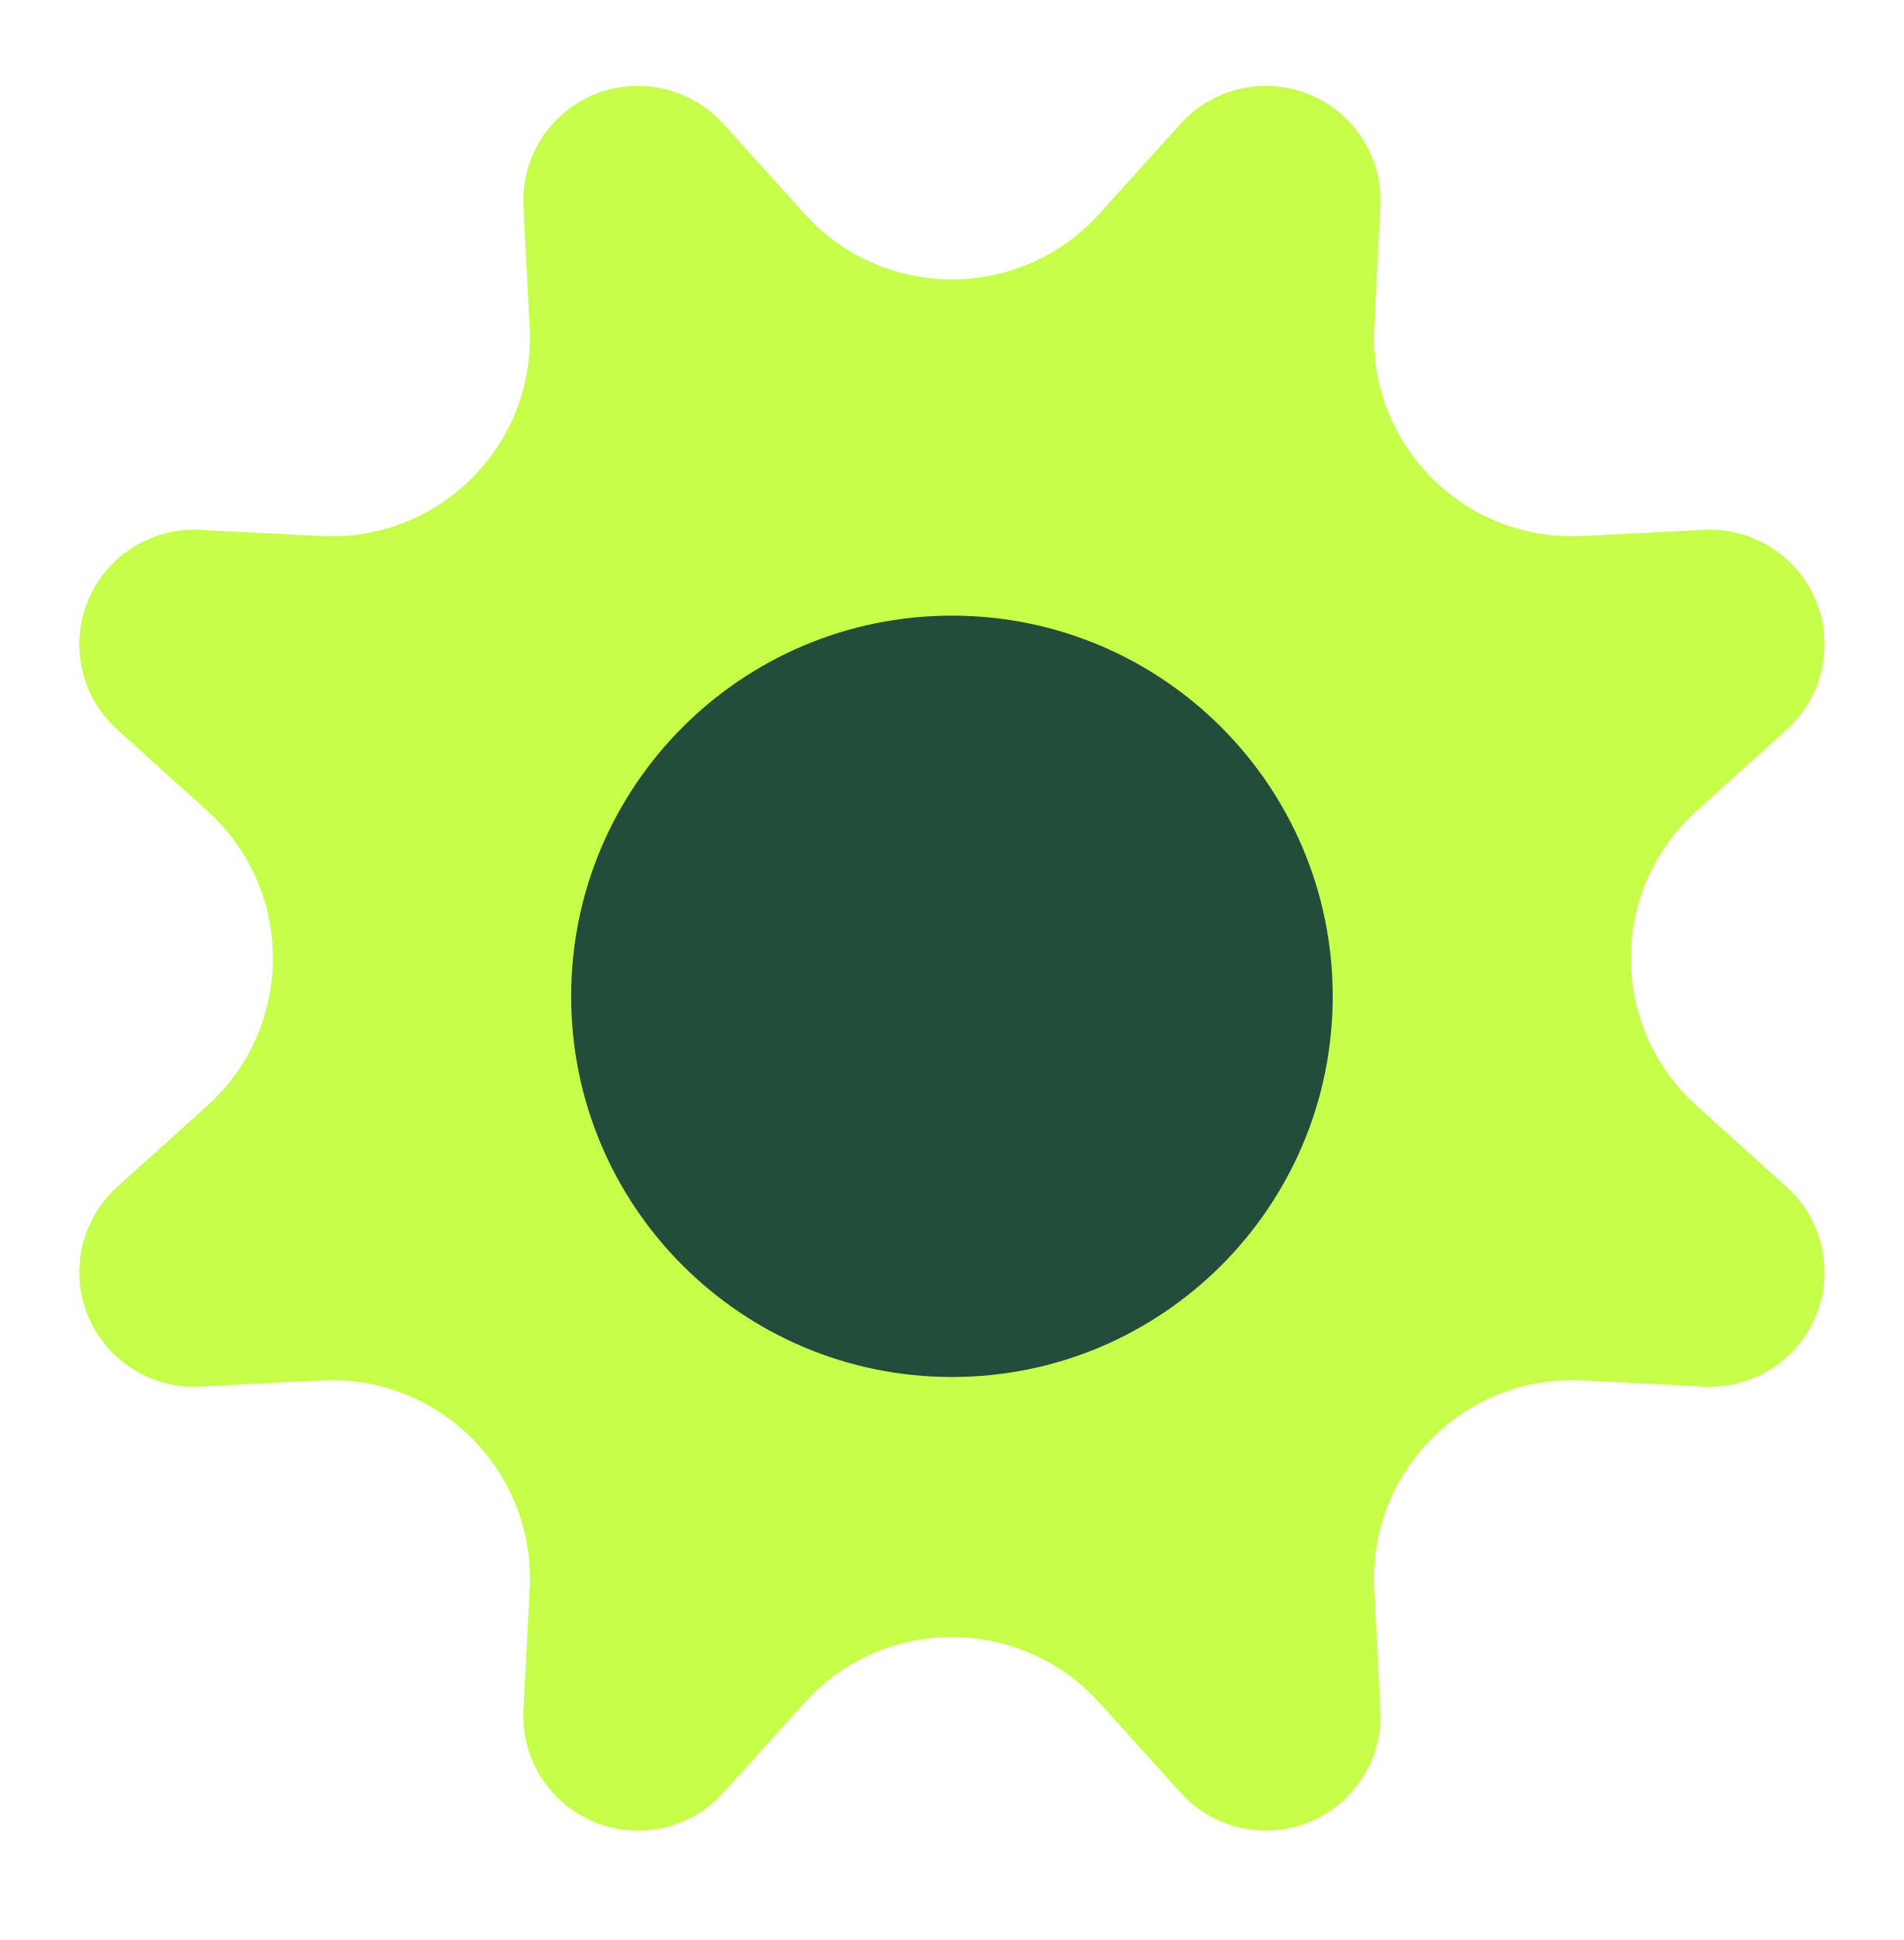
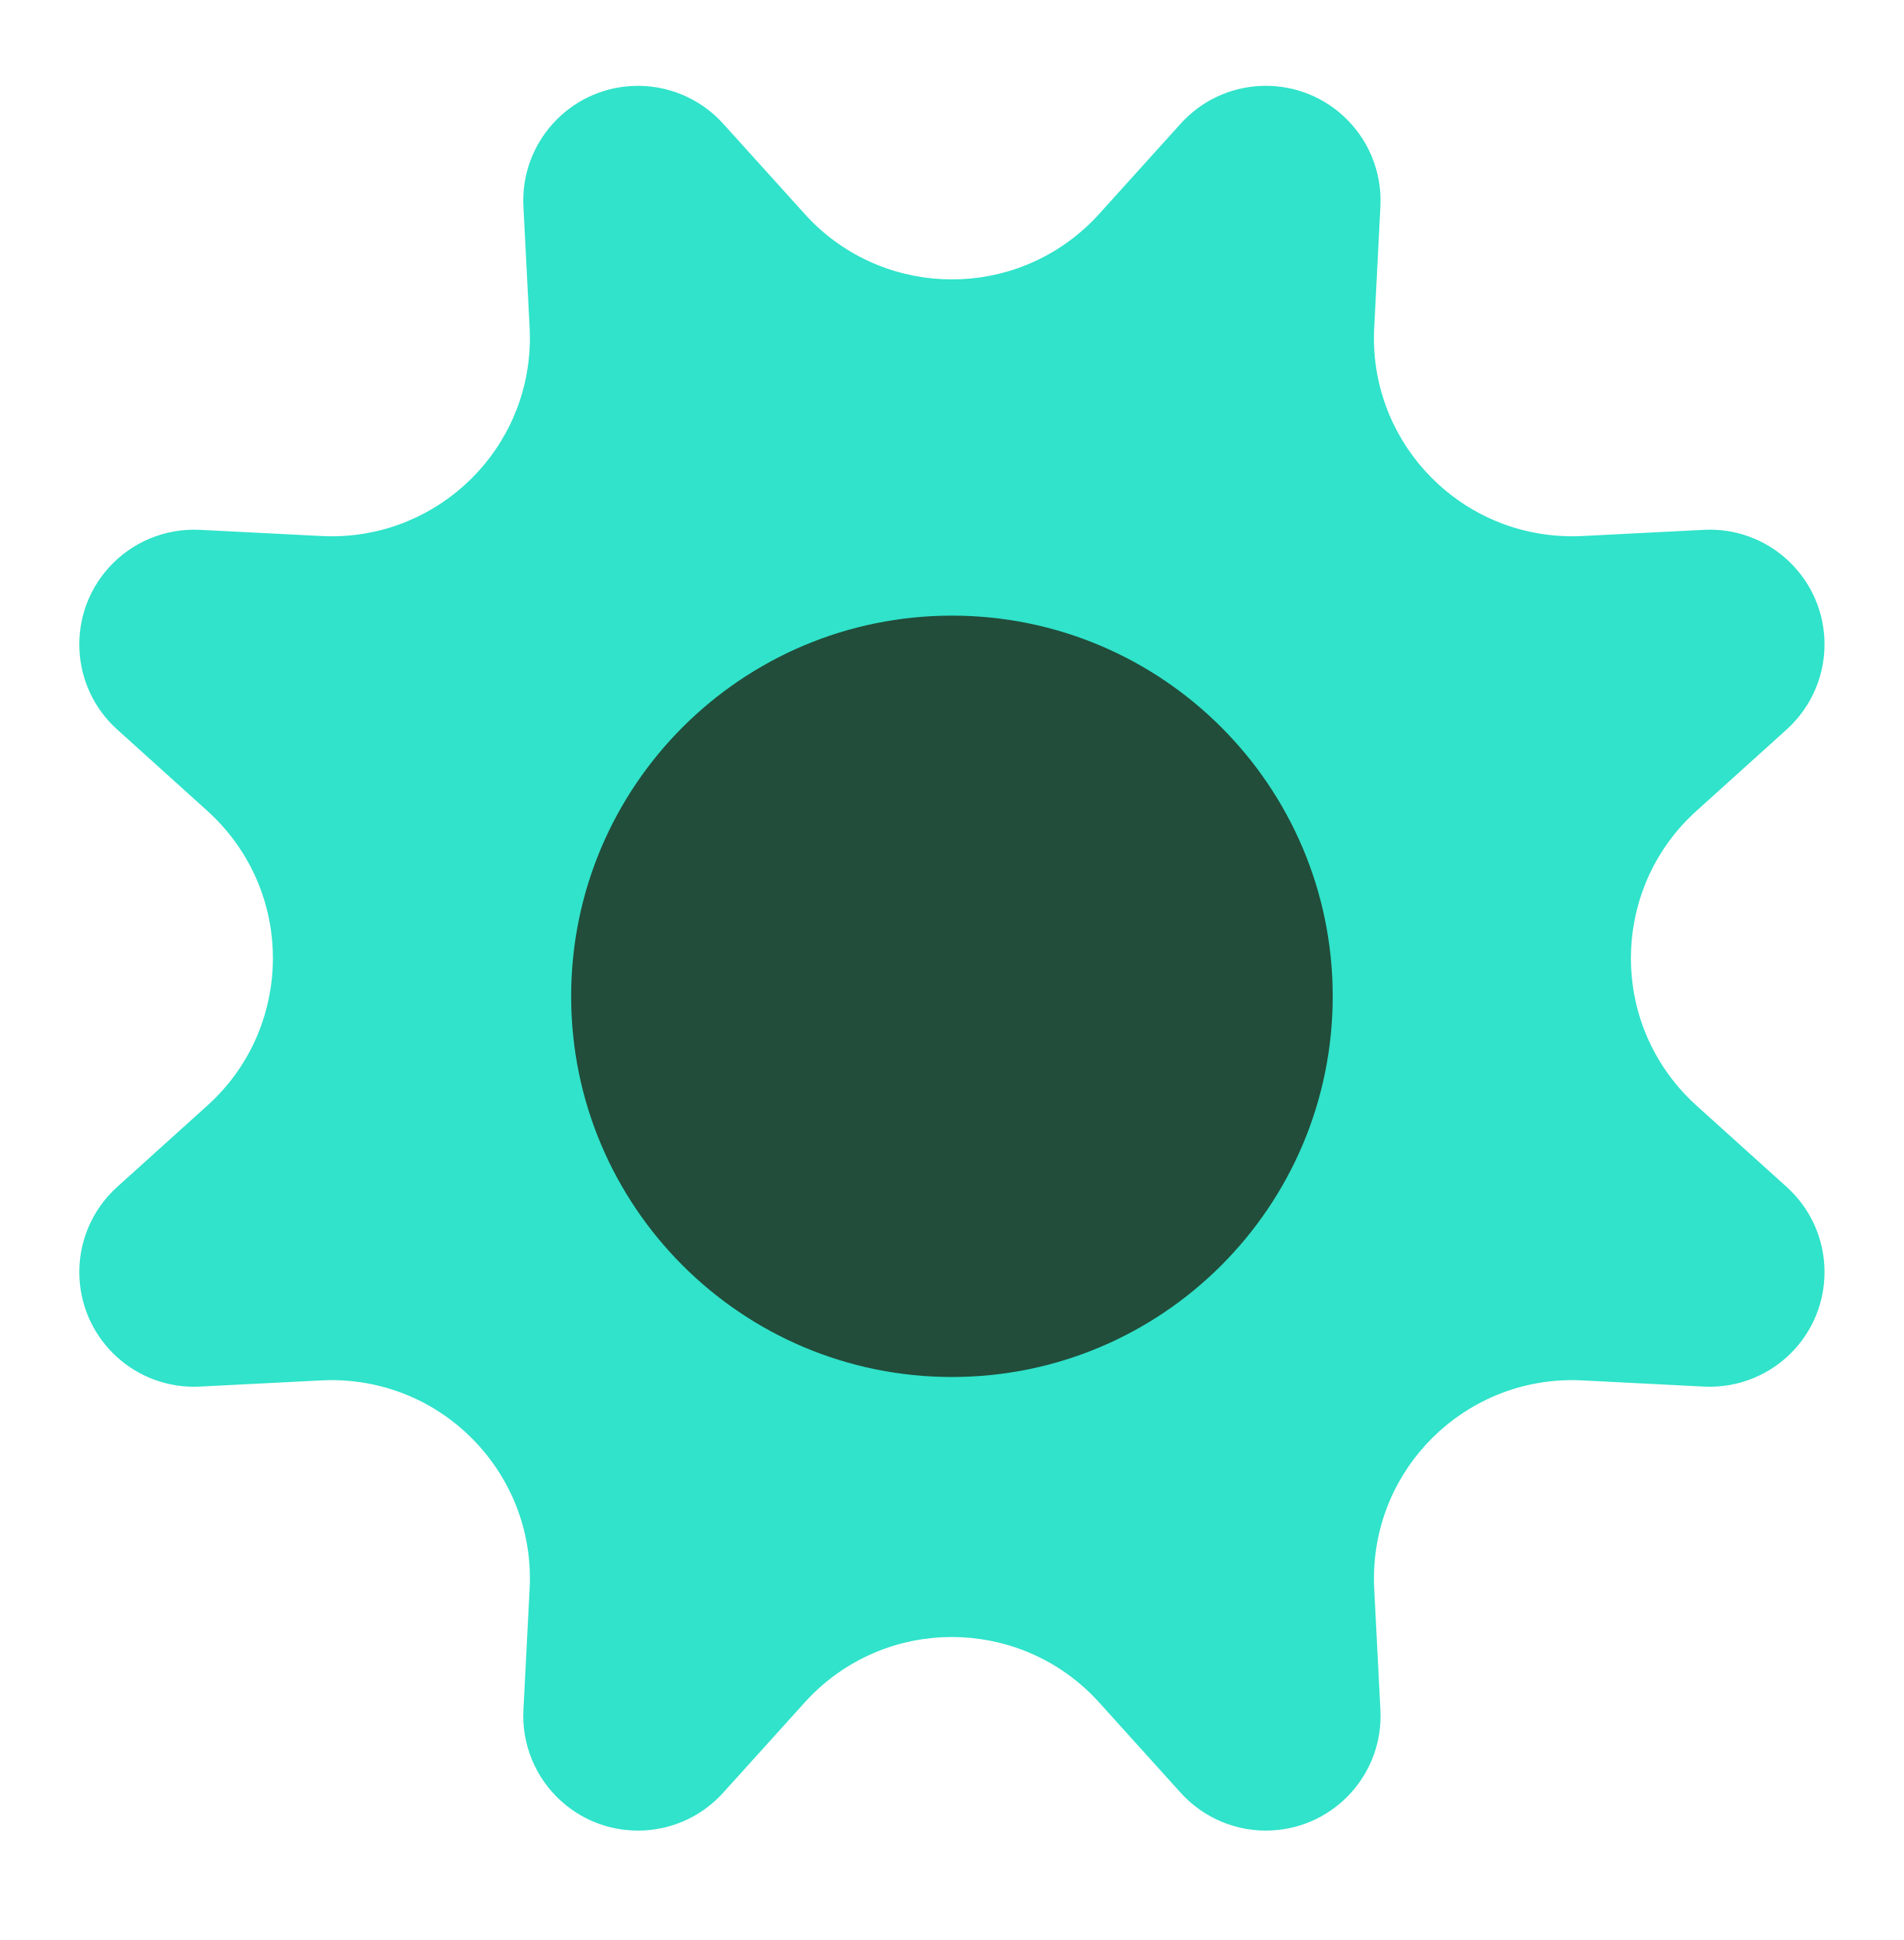
<svg xmlns="http://www.w3.org/2000/svg" width="52" height="53" viewBox="0 0 52 53" fill="none">
-   <path opacity="0.1" fill-rule="evenodd" clip-rule="evenodd" d="M41.241 26.18C41.241 17.762 34.417 10.938 25.999 10.938C17.582 10.938 10.758 17.762 10.758 26.18C10.758 34.597 17.582 41.421 25.999 41.421C34.417 41.421 41.241 34.597 41.241 26.18ZM19.467 26.18C19.467 22.572 22.392 19.648 25.999 19.648C29.607 19.648 32.531 22.572 32.531 26.18C32.531 29.787 29.607 32.712 25.999 32.712C22.392 32.712 19.467 29.787 19.467 26.18Z" fill="#C5FF4A" />
-   <path d="M22.369 46.119C24.59 44.114 28.015 44.289 30.02 46.51L32.248 48.978C32.88 49.677 33.792 50.055 34.733 50.007C36.462 49.919 37.791 48.447 37.703 46.718L37.533 43.398C37.524 43.214 37.524 43.029 37.533 42.845C37.686 39.858 40.231 37.559 43.219 37.712L46.54 37.881C47.481 37.929 48.394 37.551 49.025 36.852C50.185 35.568 50.084 33.586 48.799 32.427L46.331 30.199C46.194 30.075 46.064 29.945 45.94 29.808C43.936 27.587 44.111 24.162 46.331 22.157L48.799 19.929C49.498 19.298 49.877 18.385 49.829 17.444C49.74 15.716 48.268 14.386 46.54 14.475L43.219 14.644C43.035 14.654 42.85 14.654 42.666 14.644C39.679 14.492 37.38 11.946 37.533 8.958L37.703 5.638C37.751 4.697 37.373 3.784 36.673 3.152C35.389 1.993 33.408 2.094 32.248 3.378L30.02 5.846C29.896 5.983 29.766 6.114 29.629 6.237C27.409 8.242 23.983 8.067 21.979 5.846L19.751 3.378C19.119 2.679 18.206 2.301 17.265 2.349C15.537 2.437 14.208 3.91 14.296 5.638L14.466 8.958C14.475 9.142 14.475 9.327 14.466 9.511C14.313 12.499 11.767 14.797 8.78 14.644L5.459 14.475C4.518 14.427 3.605 14.805 2.974 15.504C1.814 16.789 1.915 18.77 3.2 19.929L5.668 22.157C5.804 22.281 5.935 22.411 6.058 22.548C8.063 24.769 7.888 28.194 5.668 30.199L3.2 32.427C2.5 33.058 2.122 33.971 2.17 34.912C2.258 36.64 3.731 37.97 5.459 37.881L8.78 37.712C8.964 37.702 9.148 37.702 9.332 37.712C12.32 37.864 14.618 40.41 14.466 43.398L14.296 46.718C14.248 47.66 14.626 48.572 15.325 49.204C16.61 50.363 18.591 50.262 19.751 48.978L21.979 46.51C22.102 46.373 22.233 46.243 22.369 46.119Z" fill="#C5FF4A" />
+   <path opacity="0.1" fill-rule="evenodd" clip-rule="evenodd" d="M41.241 26.18C41.241 17.762 34.417 10.938 25.999 10.938C17.582 10.938 10.758 17.762 10.758 26.18C10.758 34.597 17.582 41.421 25.999 41.421C34.417 41.421 41.241 34.597 41.241 26.18ZM19.467 26.18C19.467 22.572 22.392 19.648 25.999 19.648C29.607 19.648 32.531 22.572 32.531 26.18C32.531 29.787 29.607 32.712 25.999 32.712C22.392 32.712 19.467 29.787 19.467 26.18Z" fill="#30e3ca" />
+   <path d="M22.369 46.119C24.59 44.114 28.015 44.289 30.02 46.51L32.248 48.978C32.88 49.677 33.792 50.055 34.733 50.007C36.462 49.919 37.791 48.447 37.703 46.718L37.533 43.398C37.524 43.214 37.524 43.029 37.533 42.845C37.686 39.858 40.231 37.559 43.219 37.712L46.54 37.881C47.481 37.929 48.394 37.551 49.025 36.852C50.185 35.568 50.084 33.586 48.799 32.427L46.331 30.199C46.194 30.075 46.064 29.945 45.94 29.808C43.936 27.587 44.111 24.162 46.331 22.157L48.799 19.929C49.498 19.298 49.877 18.385 49.829 17.444C49.74 15.716 48.268 14.386 46.54 14.475L43.219 14.644C43.035 14.654 42.85 14.654 42.666 14.644C39.679 14.492 37.38 11.946 37.533 8.958L37.703 5.638C37.751 4.697 37.373 3.784 36.673 3.152C35.389 1.993 33.408 2.094 32.248 3.378L30.02 5.846C29.896 5.983 29.766 6.114 29.629 6.237C27.409 8.242 23.983 8.067 21.979 5.846L19.751 3.378C19.119 2.679 18.206 2.301 17.265 2.349C15.537 2.437 14.208 3.91 14.296 5.638L14.466 8.958C14.475 9.142 14.475 9.327 14.466 9.511C14.313 12.499 11.767 14.797 8.78 14.644L5.459 14.475C4.518 14.427 3.605 14.805 2.974 15.504C1.814 16.789 1.915 18.77 3.2 19.929L5.668 22.157C5.804 22.281 5.935 22.411 6.058 22.548C8.063 24.769 7.888 28.194 5.668 30.199L3.2 32.427C2.5 33.058 2.122 33.971 2.17 34.912C2.258 36.64 3.731 37.97 5.459 37.881L8.78 37.712C8.964 37.702 9.148 37.702 9.332 37.712C12.32 37.864 14.618 40.41 14.466 43.398L14.296 46.718C14.248 47.66 14.626 48.572 15.325 49.204C16.61 50.363 18.591 50.262 19.751 48.978L21.979 46.51C22.102 46.373 22.233 46.243 22.369 46.119Z" fill="#30e3ca" />
  <circle cx="26" cy="27.219" r="10.4" fill="#214D3A" />
</svg>
